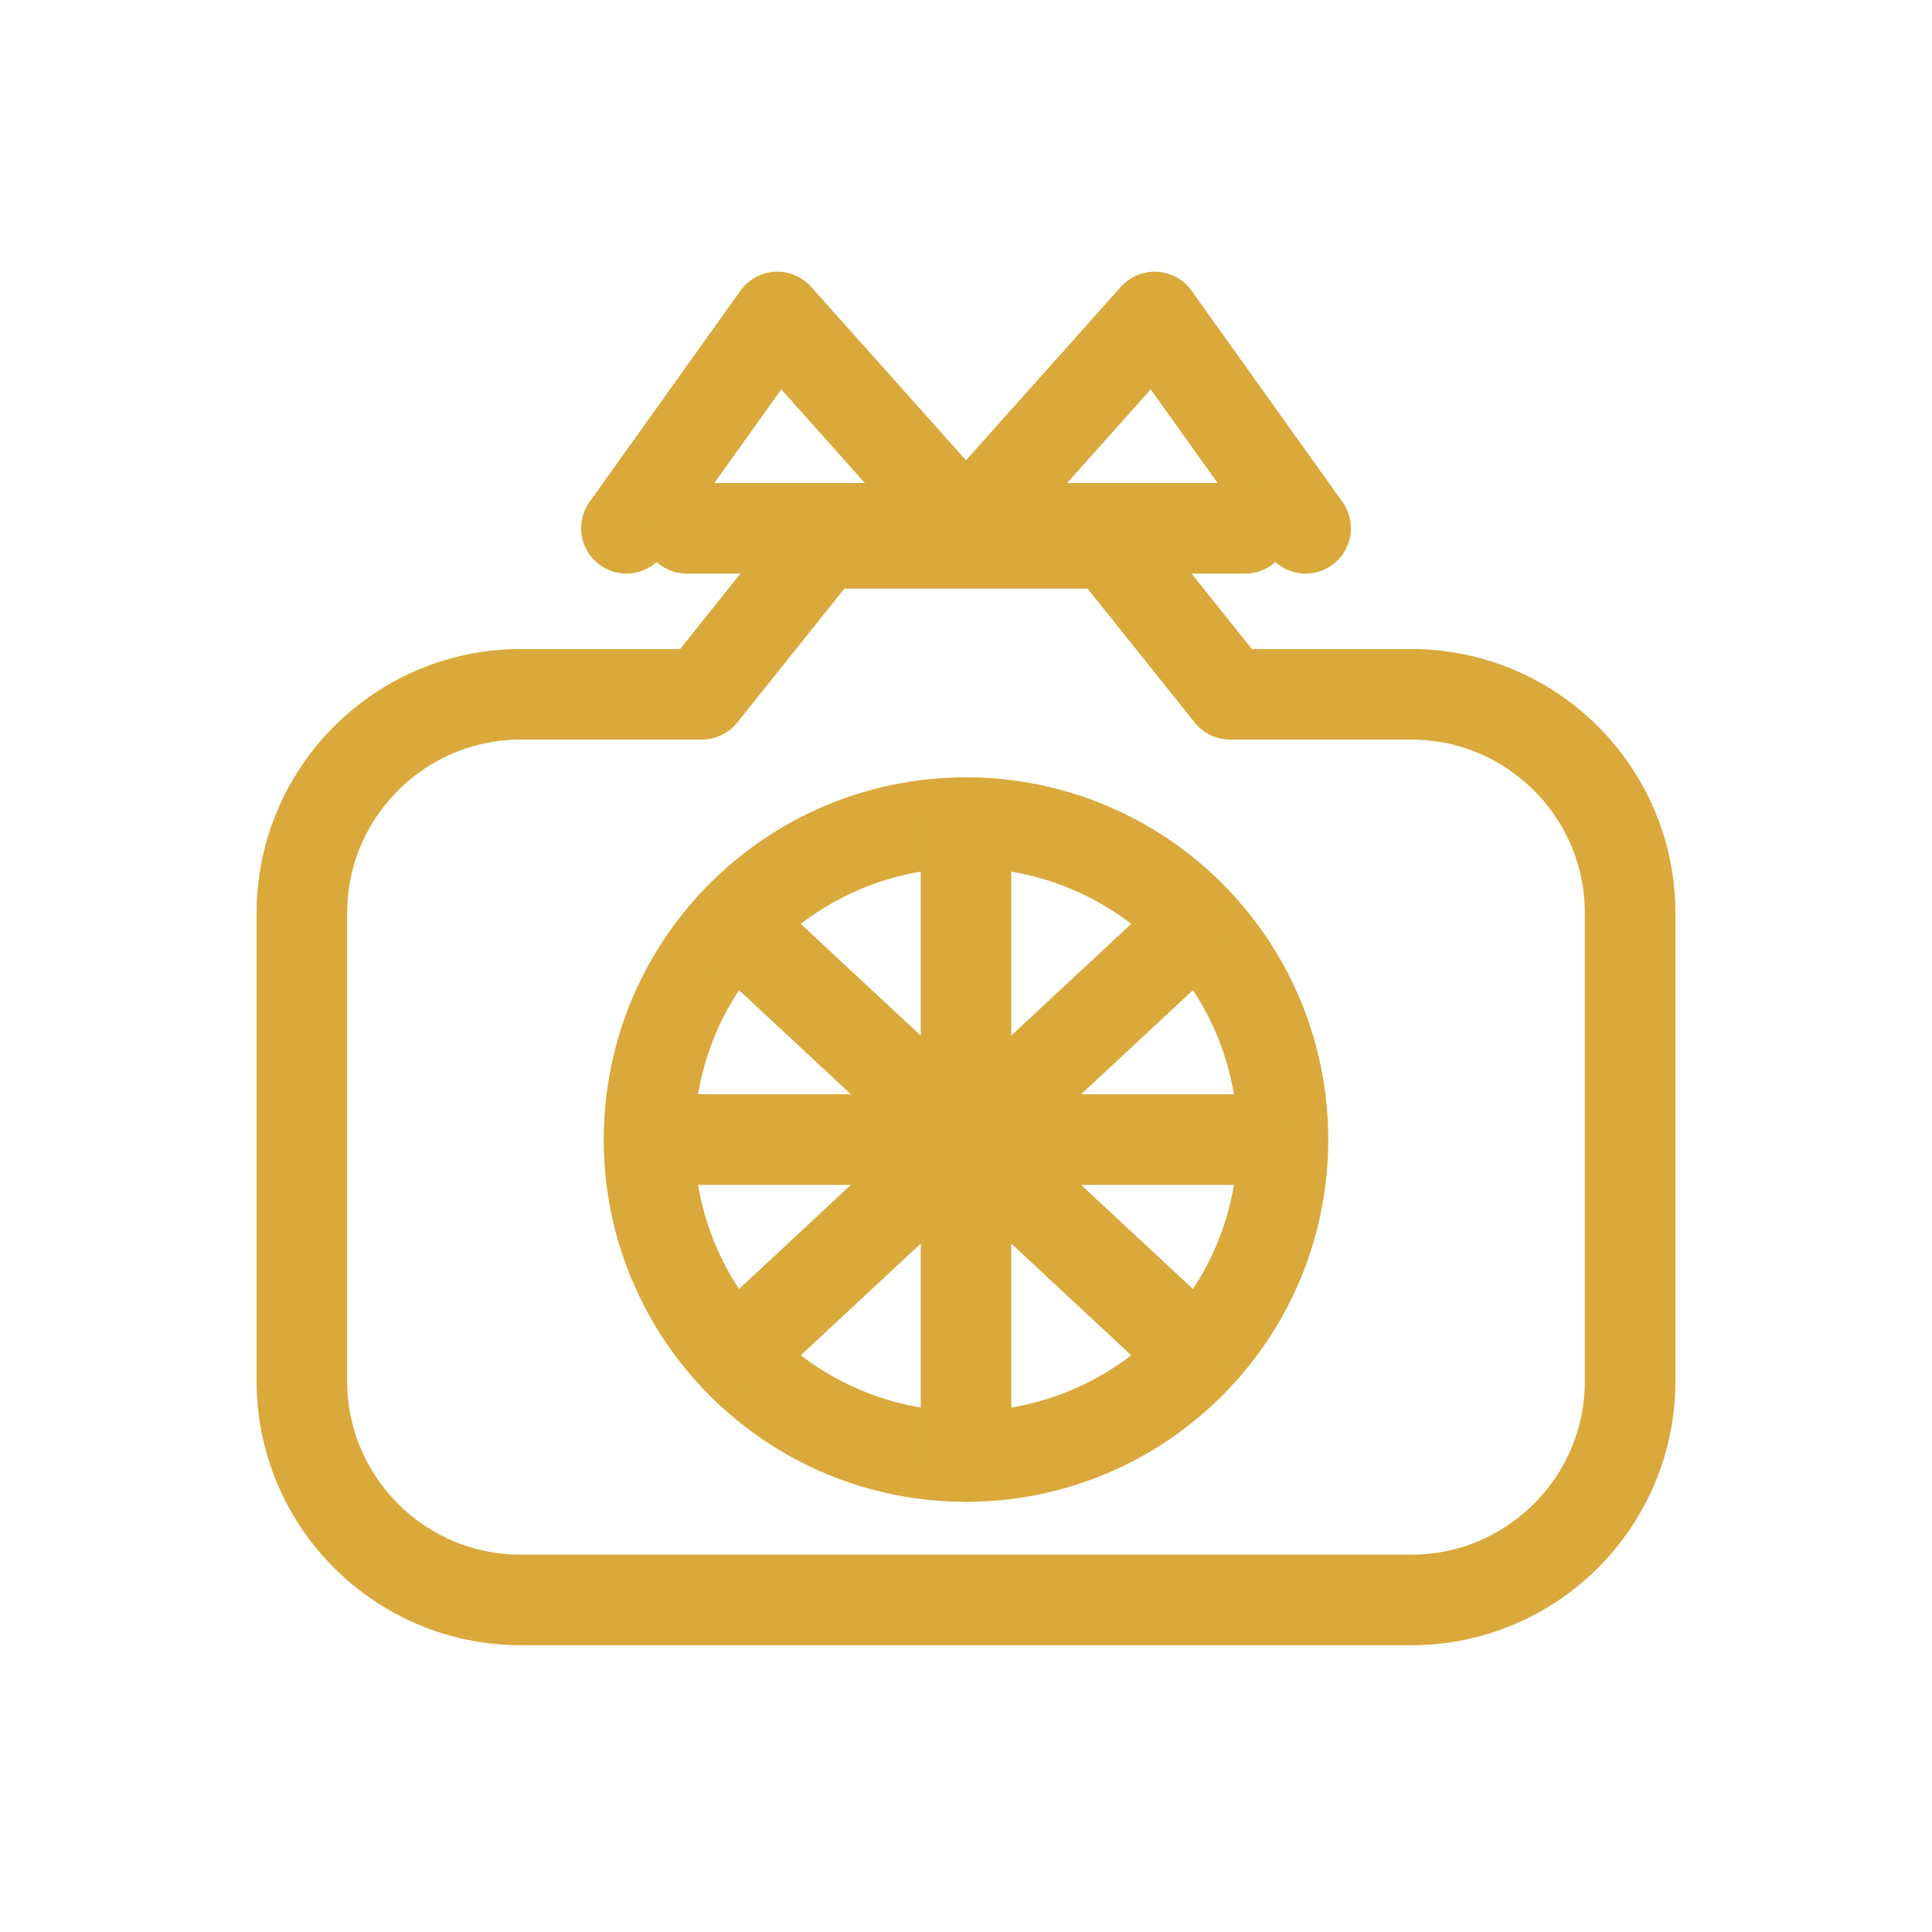
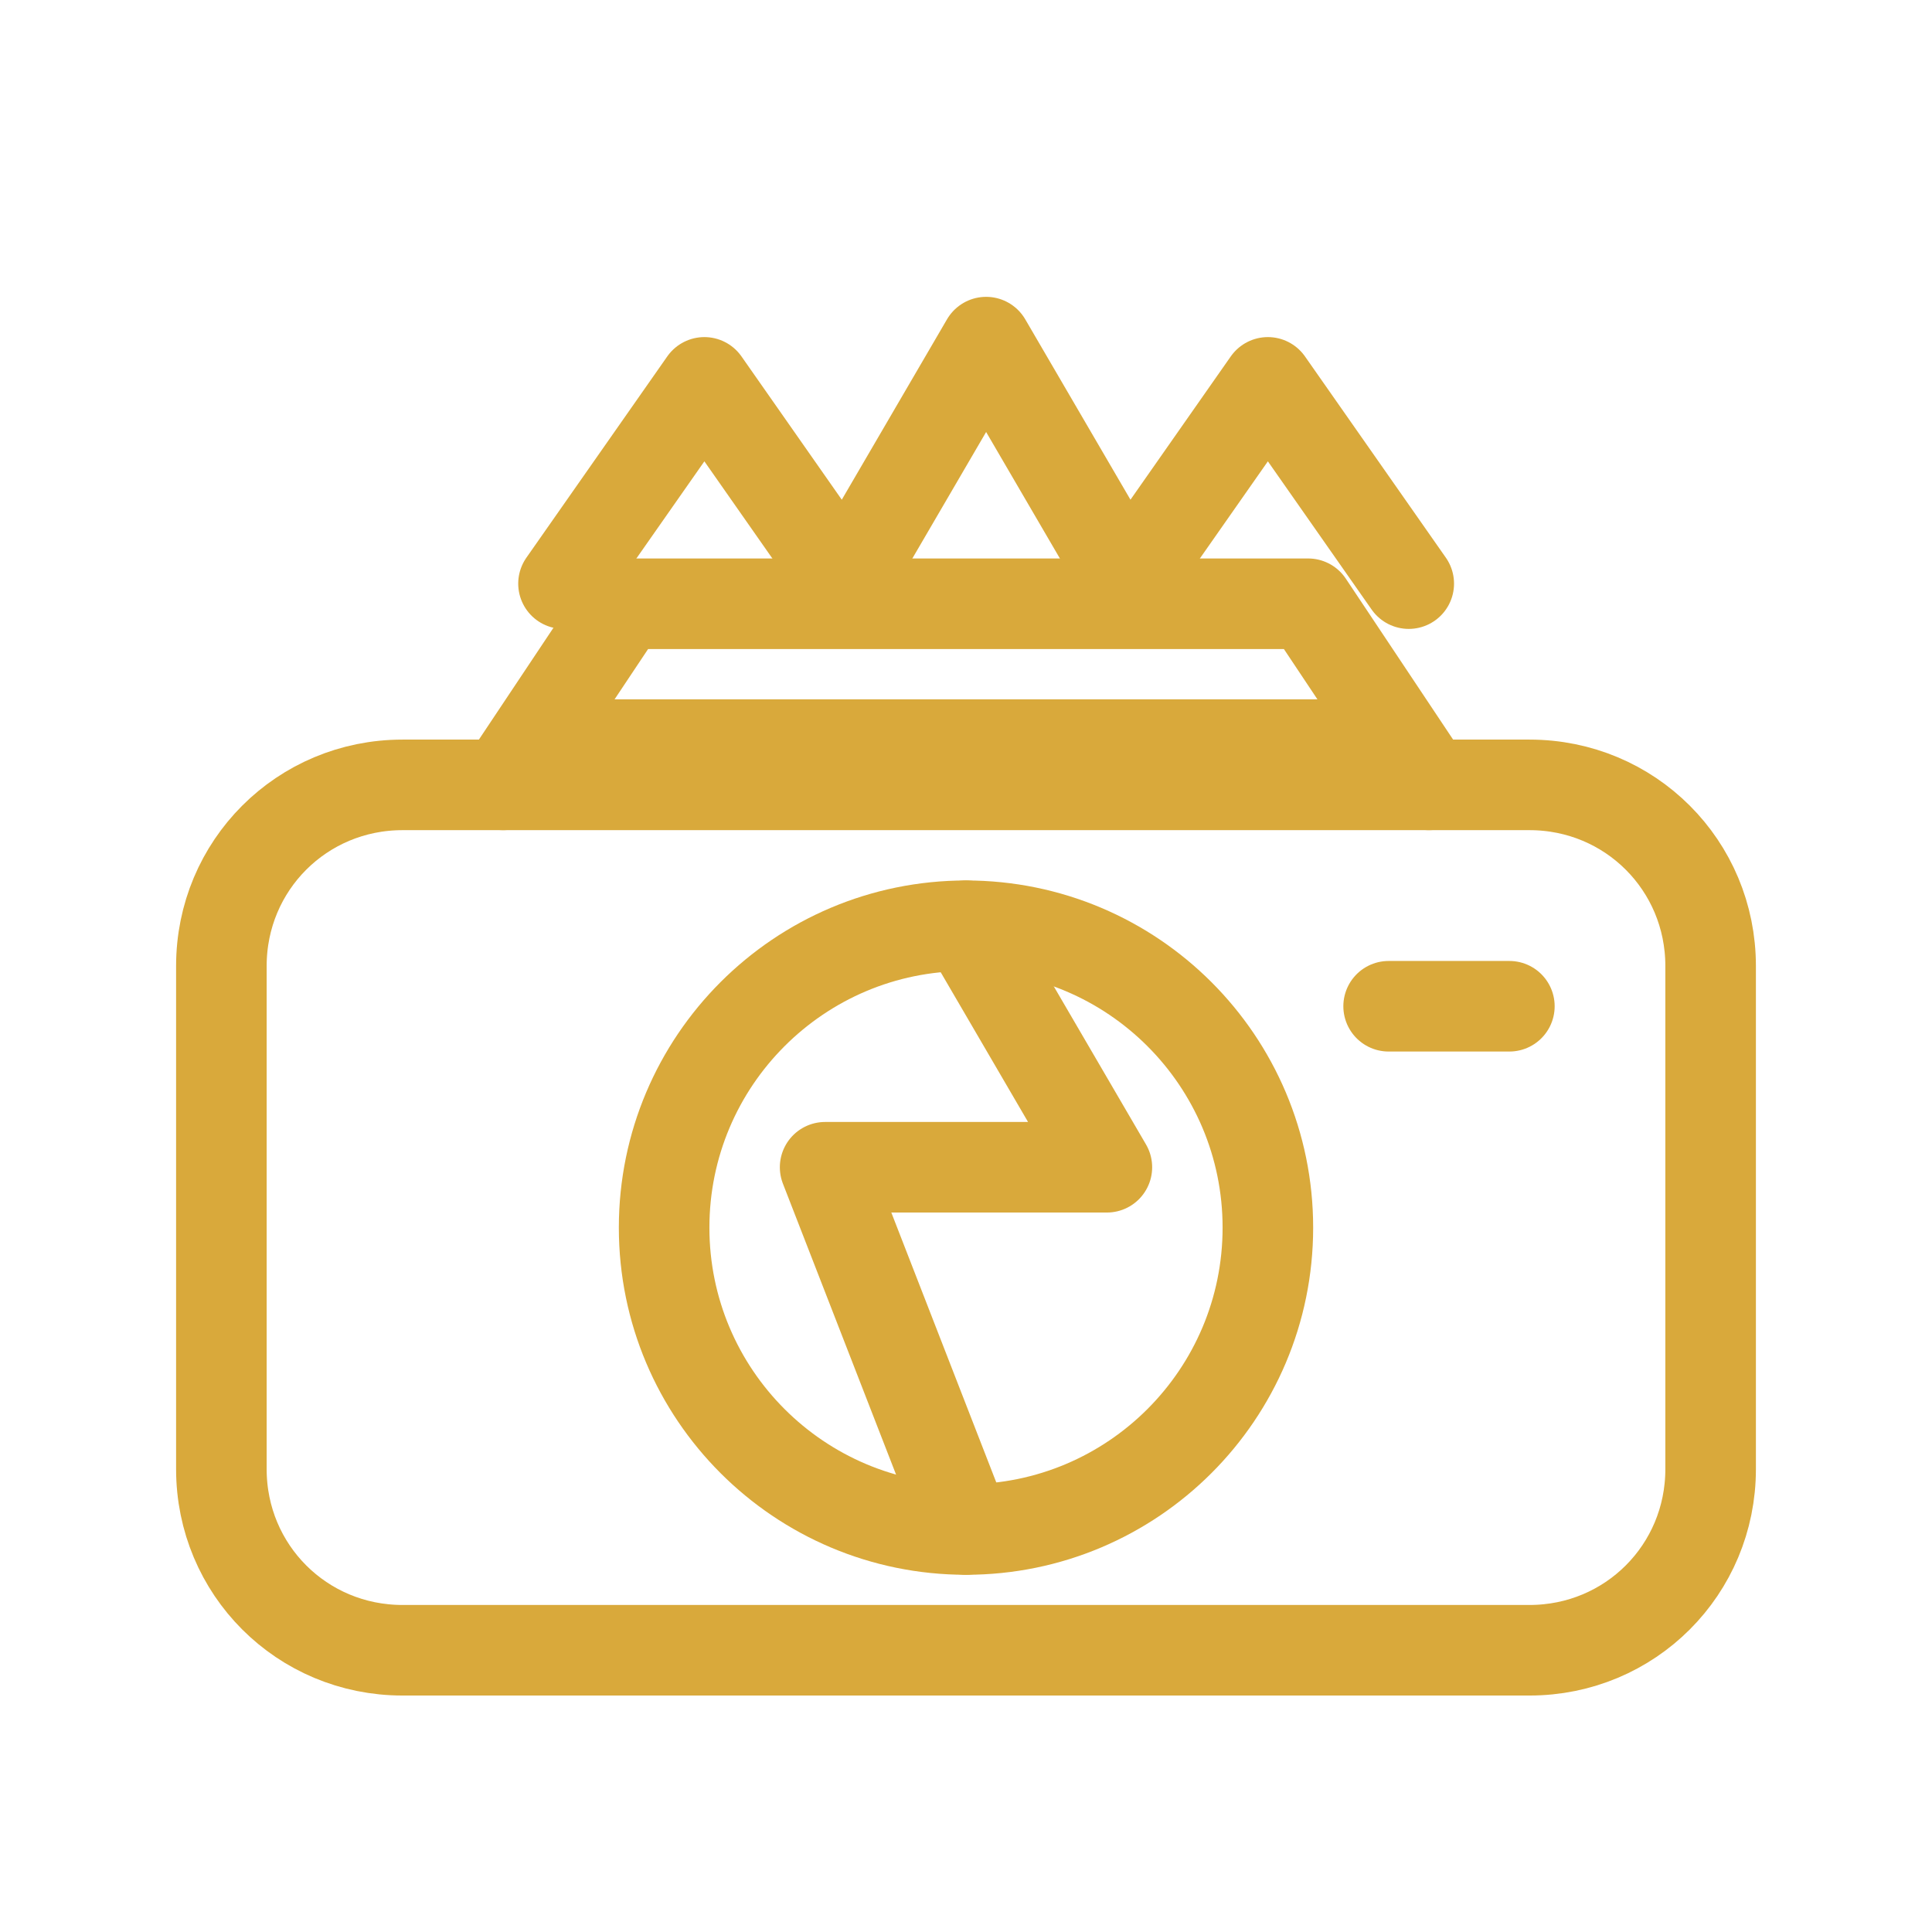
- <svg xmlns="http://www.w3.org/2000/svg" width="256" height="256" viewBox="0 0 256 256" role="img" aria-labelledby="title desc">
-   <g fill="none" stroke="#D9A93B" stroke-width="12" stroke-linecap="round" stroke-linejoin="round">
-     <path d="M69 92h24l16-20h38l16 20h24c16 0 29 13 29 29v62c0 16-13 29-29 29H69c-16 0-29-13-29-29v-62c0-16 13-29 29-29Z" />
-     <path d="M83 70 103 42l25 28 25-28 20 28" />
-     <path d="M91 70h74" />
-     <circle cx="128" cy="151" r="42" />
-     <path d="M128 109v84M92 151h72M99 124l58 54M157 124l-58 54" />
+ <svg xmlns="http://www.w3.org/2000/svg" viewBox="0 0 96 96" role="img" aria-label="PhotoKingShot camera crown mark">
+   <g fill="none" stroke="#D9A93B" stroke-width="4.5" stroke-linecap="round" stroke-linejoin="round">
+     <path d="M28 29l7-10 7 10 7-12 7 12 7-10 7 10" />
+     <path d="M30 37h36" />
+     <path d="M20 39h56c5 0 9 4 9 9v25c0 5-4 9-9 9H20c-5 0-9-4-9-9V48c0-5 4-9 9-9Z" />
+     <path d="M25 39l6-9h34l6 9" />
+     <circle cx="48" cy="61" r="15" />
+     <path d="M48 46l7 12h-14l7 18" />
+     <path d="M69 50h6" />
  </g>
</svg>
